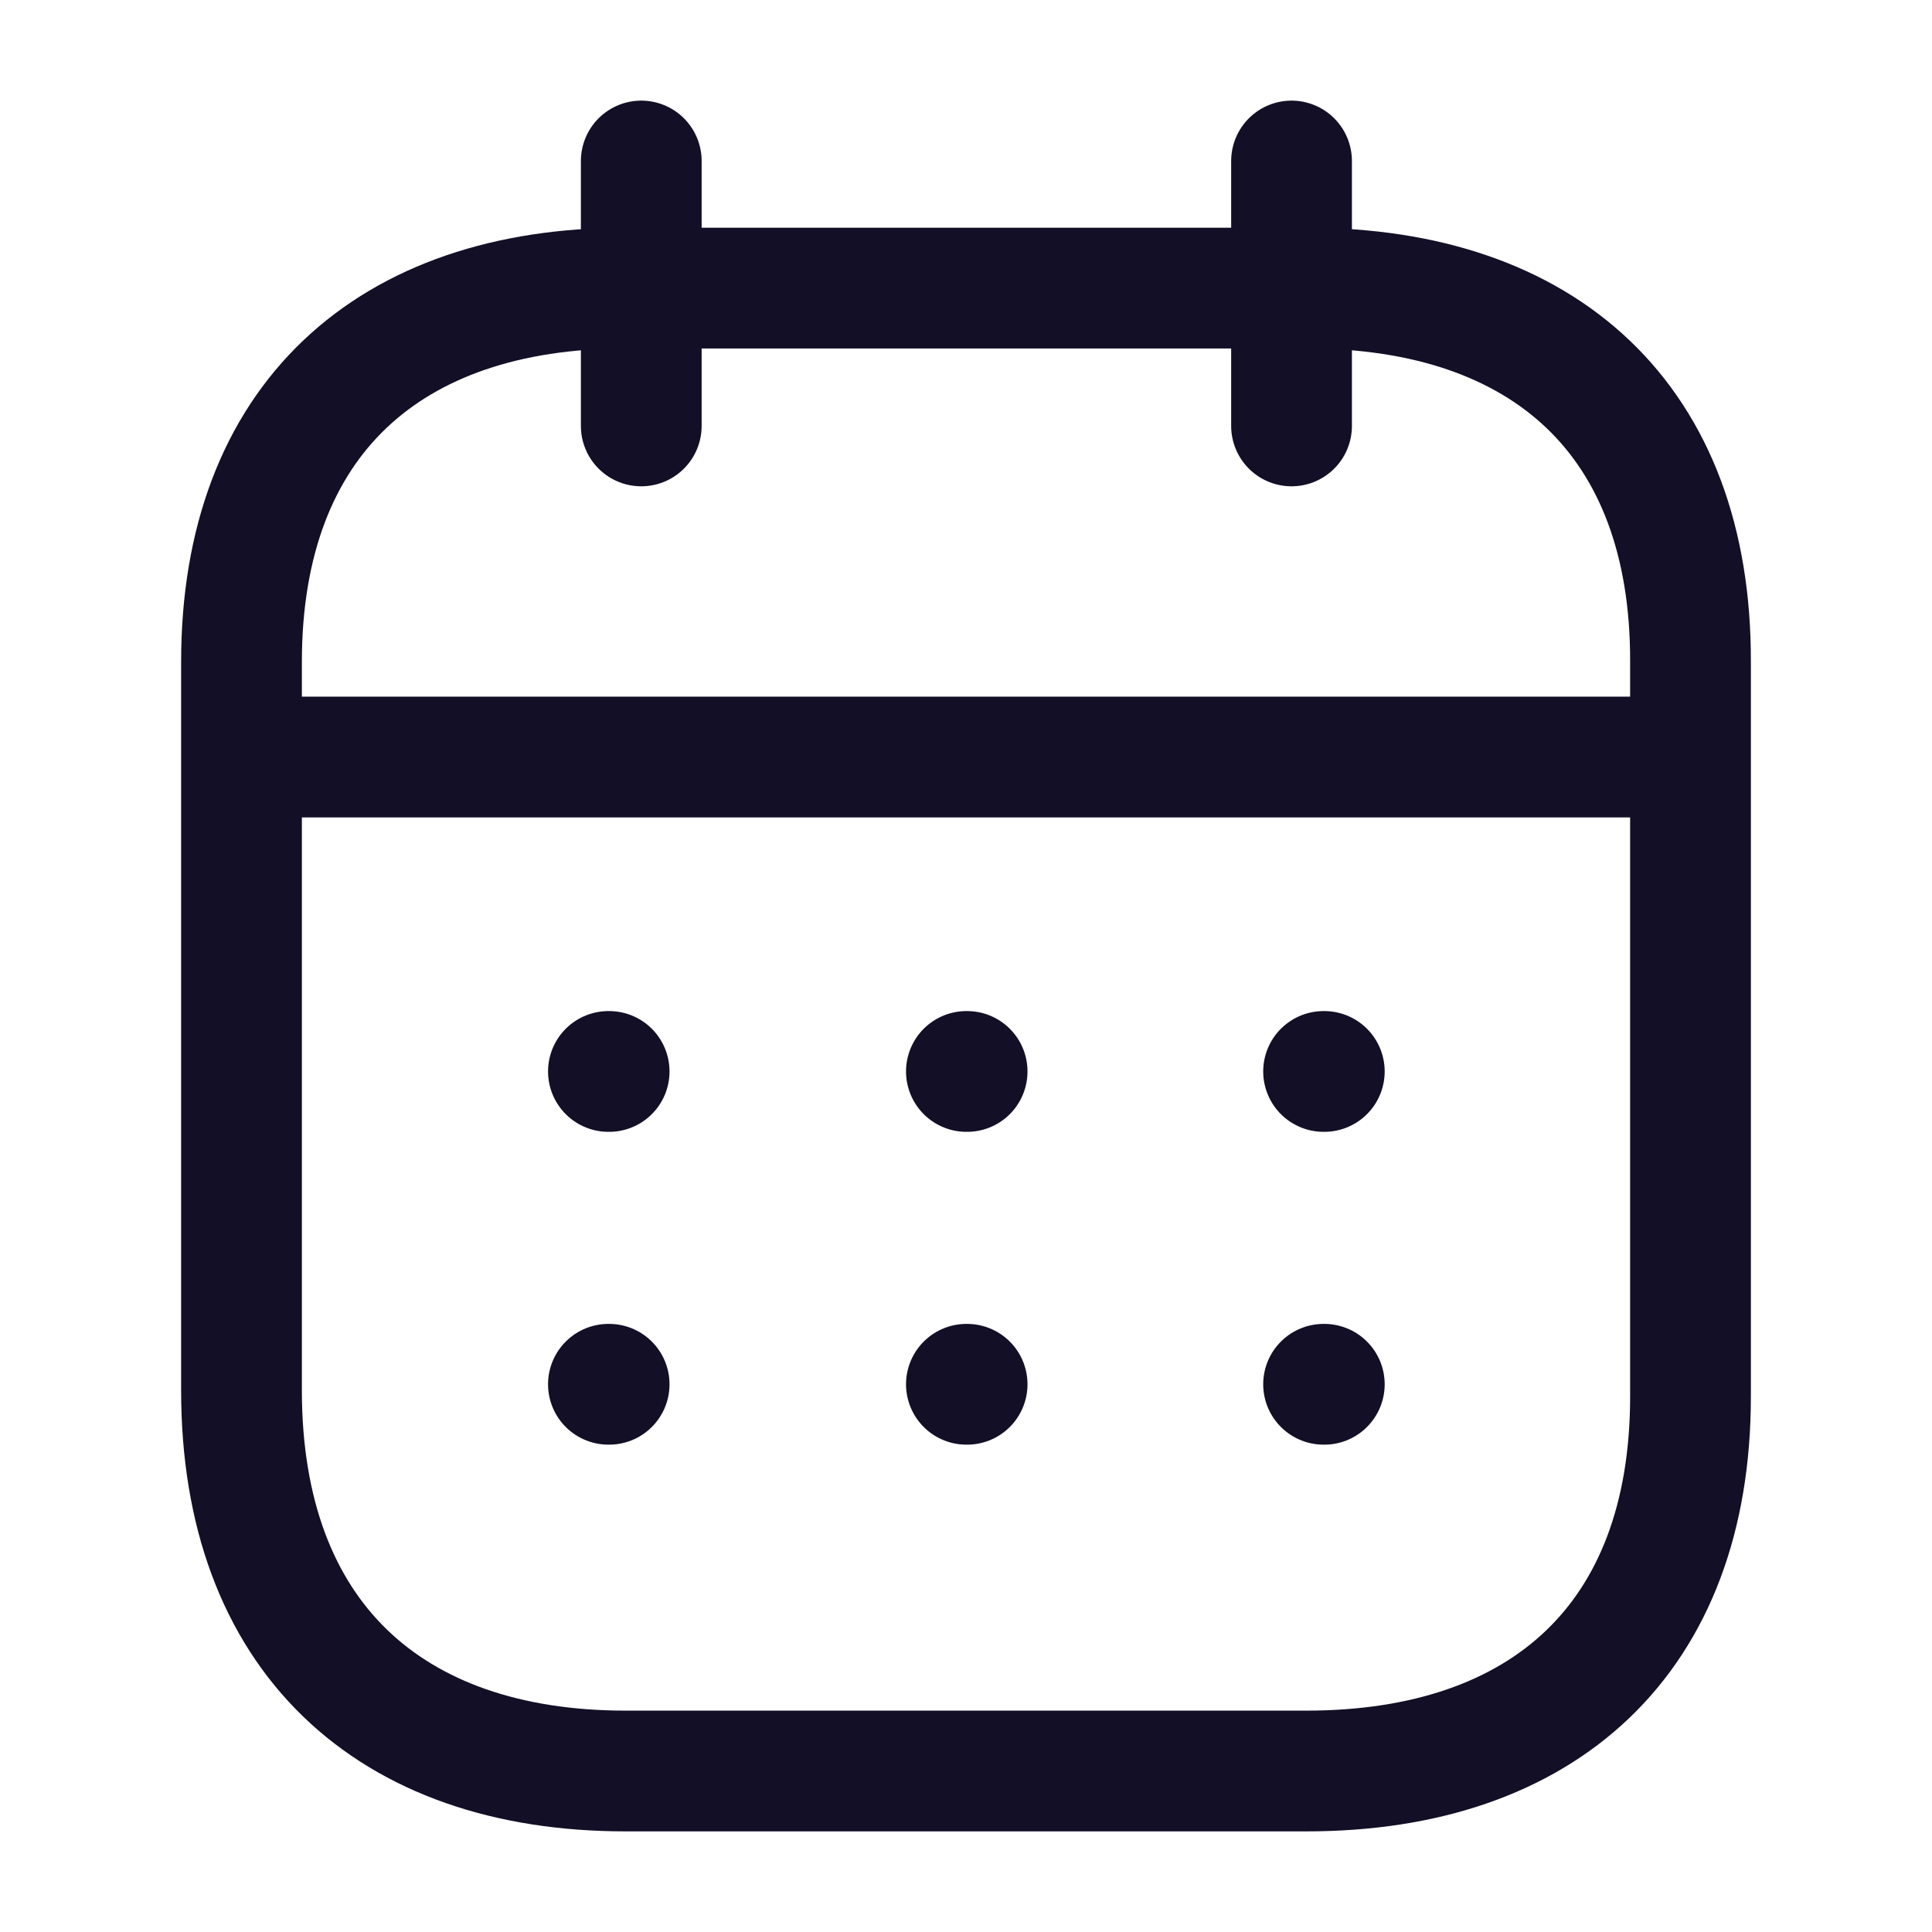
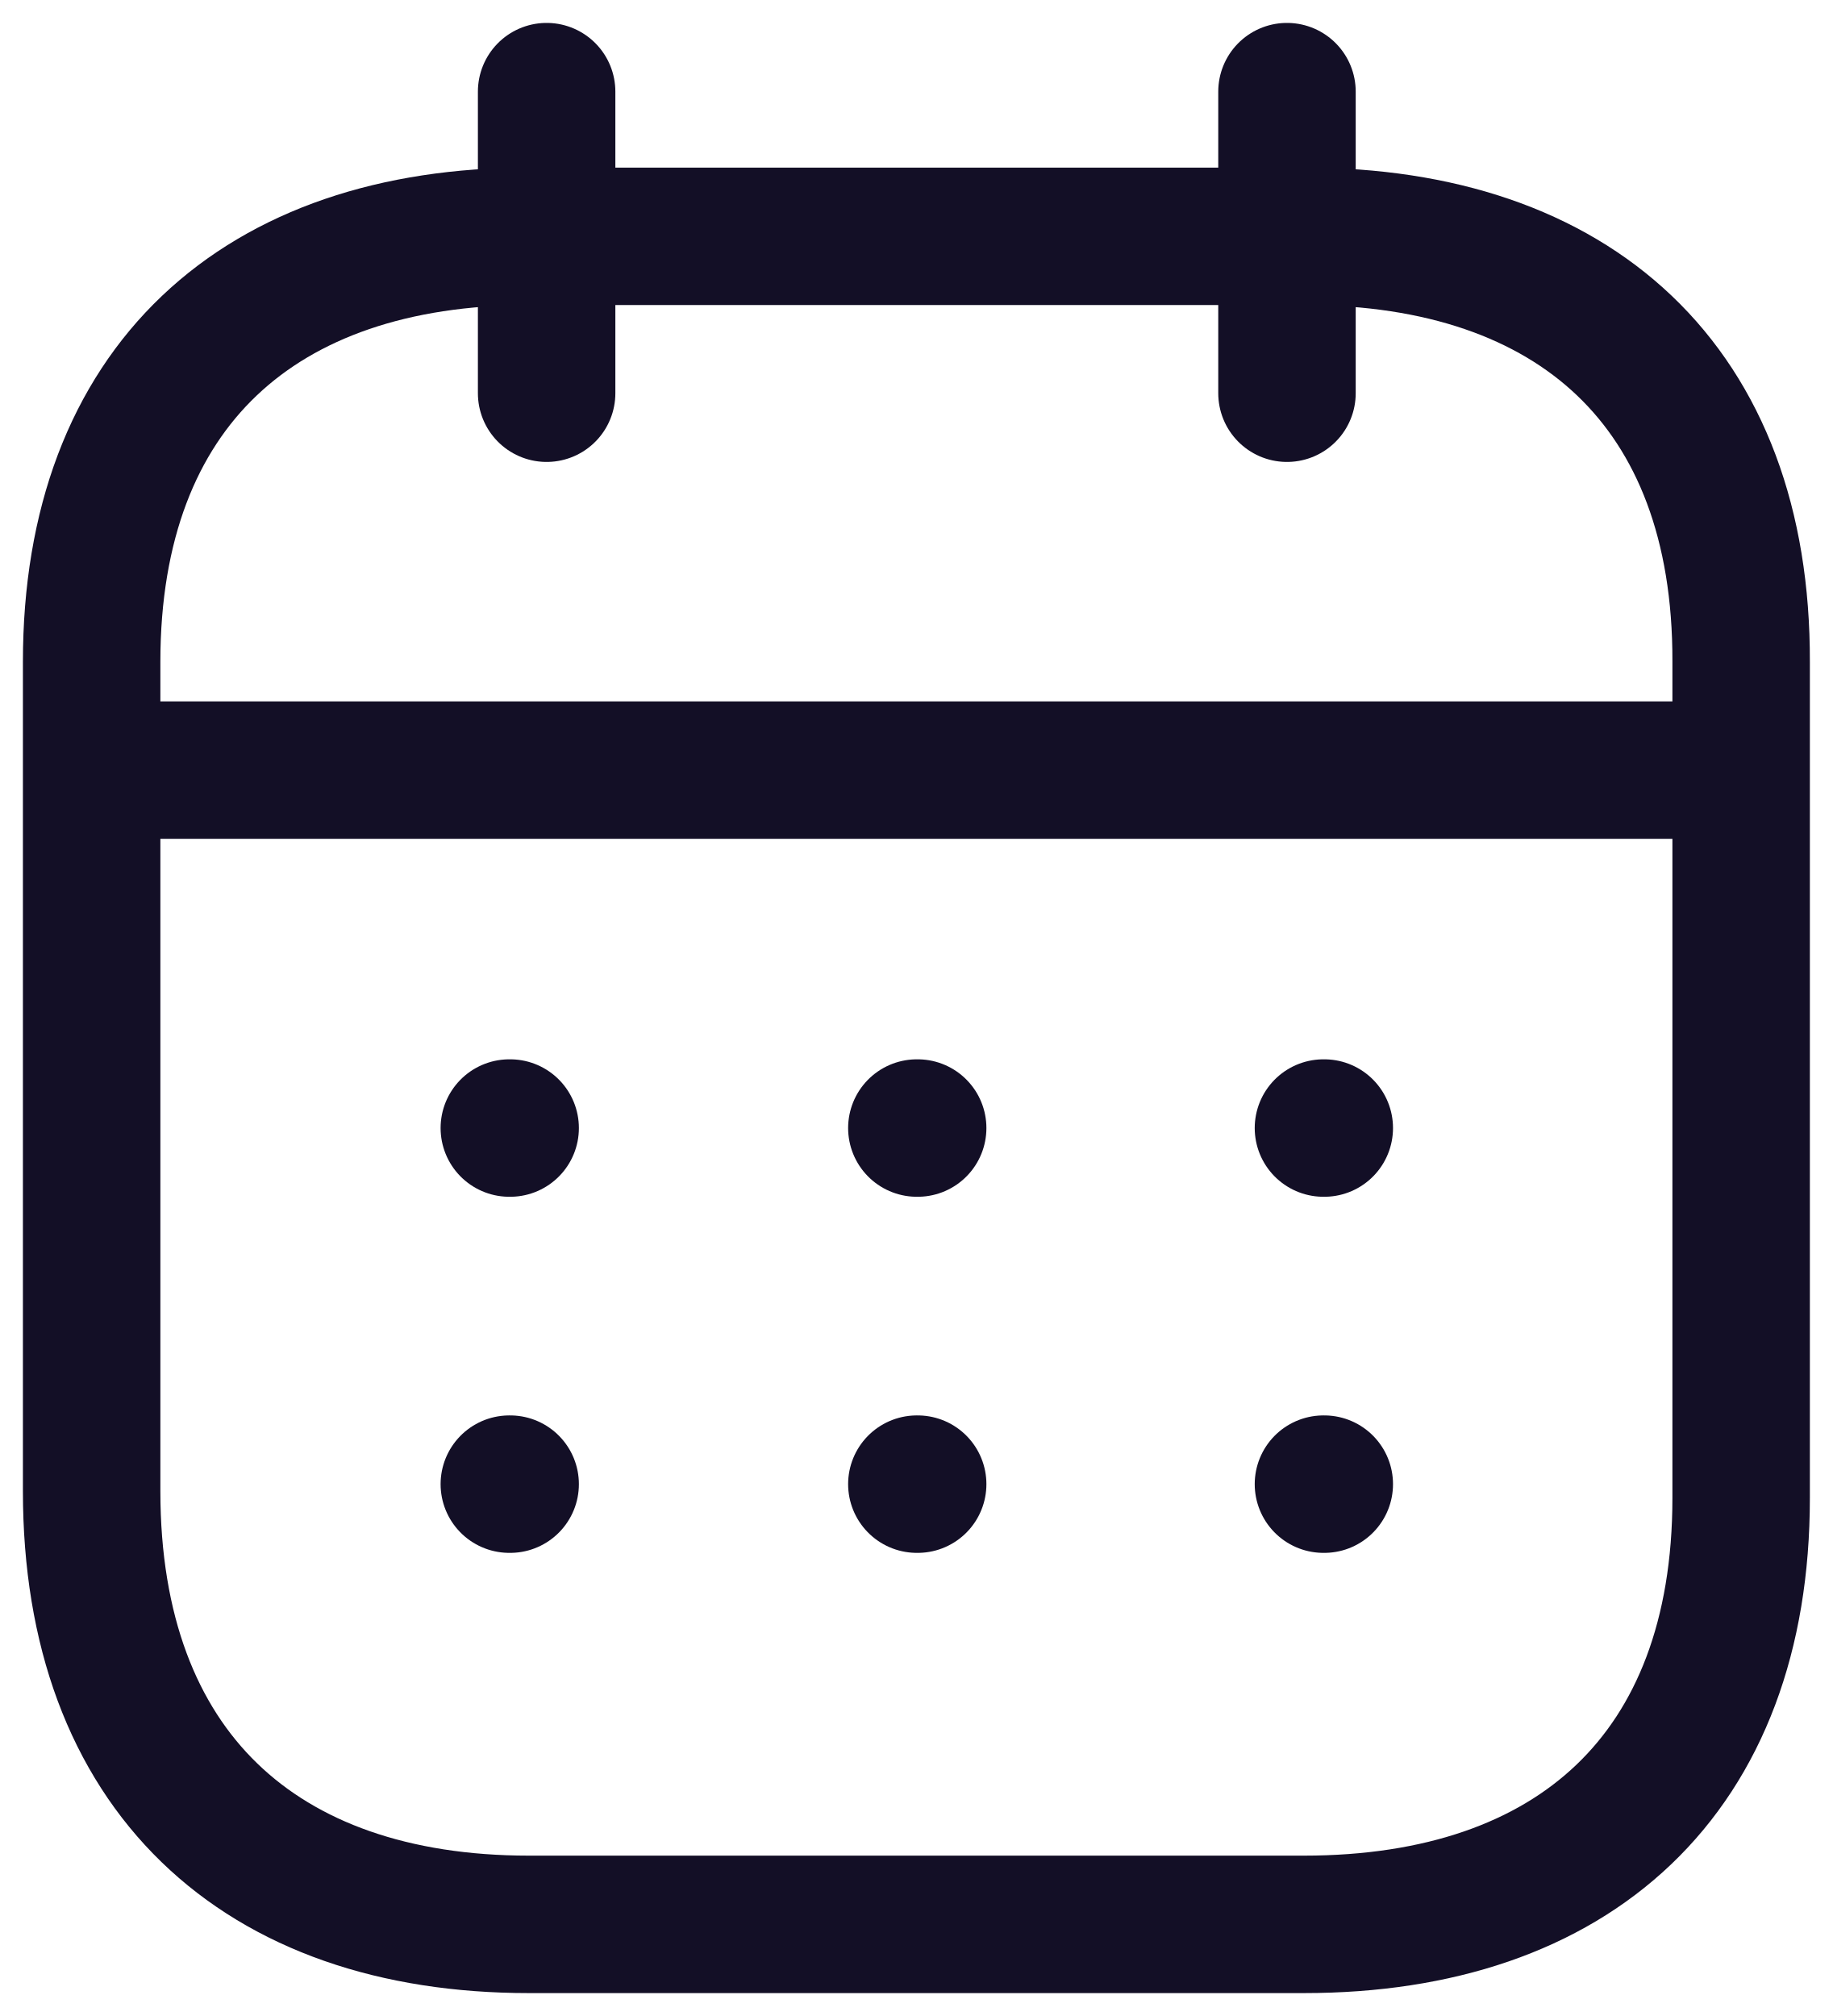
- <svg xmlns="http://www.w3.org/2000/svg" width="24" height="24" viewBox="0 0 24 24" fill="none">
-   <path d="M3.093 9.404H20.917" stroke="#130F26" stroke-width="1.5" stroke-linecap="round" stroke-linejoin="round" />
-   <path d="M16.442 13.31H16.451" stroke="#130F26" stroke-width="1.5" stroke-linecap="round" stroke-linejoin="round" />
-   <path d="M12.005 13.31H12.014" stroke="#130F26" stroke-width="1.5" stroke-linecap="round" stroke-linejoin="round" />
-   <path d="M7.558 13.31H7.567" stroke="#130F26" stroke-width="1.5" stroke-linecap="round" stroke-linejoin="round" />
-   <path d="M16.442 17.196H16.451" stroke="#130F26" stroke-width="1.5" stroke-linecap="round" stroke-linejoin="round" />
-   <path d="M12.005 17.196H12.014" stroke="#130F26" stroke-width="1.5" stroke-linecap="round" stroke-linejoin="round" />
-   <path d="M7.558 17.196H7.567" stroke="#130F26" stroke-width="1.5" stroke-linecap="round" stroke-linejoin="round" />
-   <path d="M16.044 2V5.291" stroke="#130F26" stroke-width="1.5" stroke-linecap="round" stroke-linejoin="round" />
-   <path d="M7.966 2V5.291" stroke="#130F26" stroke-width="1.5" stroke-linecap="round" stroke-linejoin="round" />
-   <path fill-rule="evenodd" clip-rule="evenodd" d="M16.238 3.579H7.771C4.834 3.579 3 5.215 3 8.222V17.272C3 20.326 4.834 22 7.771 22H16.229C19.175 22 21 20.355 21 17.348V8.222C21.009 5.215 19.184 3.579 16.238 3.579Z" stroke="#130F26" stroke-width="1.5" stroke-linecap="round" stroke-linejoin="round" />
+ <svg xmlns="http://www.w3.org/2000/svg" width="20" height="22" viewBox="0 0 20 22" fill="none">
+   <g id="Calendar">
+     <path id="Line_200" d="M1.093 8.404H18.917" stroke="#130F26" stroke-width="1.5" stroke-linecap="round" stroke-linejoin="round" />
+     <path id="Line_201" d="M14.442 12.31H14.451" stroke="#130F26" stroke-width="1.5" stroke-linecap="round" stroke-linejoin="round" />
+     <path id="Line_202" d="M10.005 12.31H10.014" stroke="#130F26" stroke-width="1.5" stroke-linecap="round" stroke-linejoin="round" />
+     <path id="Line_203" d="M5.558 12.31H5.567" stroke="#130F26" stroke-width="1.5" stroke-linecap="round" stroke-linejoin="round" />
+     <path id="Line_204" d="M14.442 16.196H14.451" stroke="#130F26" stroke-width="1.5" stroke-linecap="round" stroke-linejoin="round" />
+     <path id="Line_205" d="M10.005 16.196H10.014" stroke="#130F26" stroke-width="1.5" stroke-linecap="round" stroke-linejoin="round" />
+     <path id="Line_206" d="M5.558 16.196H5.567" stroke="#130F26" stroke-width="1.5" stroke-linecap="round" stroke-linejoin="round" />
+     <path id="Line_207" d="M14.044 1V4.291" stroke="#130F26" stroke-width="1.5" stroke-linecap="round" stroke-linejoin="round" />
+     <path id="Line_208" d="M5.965 1V4.291" stroke="#130F26" stroke-width="1.5" stroke-linecap="round" stroke-linejoin="round" />
+     <path id="Path" fill-rule="evenodd" clip-rule="evenodd" d="M14.238 2.579H5.771C2.834 2.579 1 4.215 1 7.222V16.272C1 19.326 2.834 21 5.771 21H14.229C17.175 21 19 19.355 19 16.347V7.222C19.009 4.215 17.184 2.579 14.238 2.579Z" stroke="#130F26" stroke-width="1.5" stroke-linecap="round" stroke-linejoin="round" />
+   </g>
</svg>
